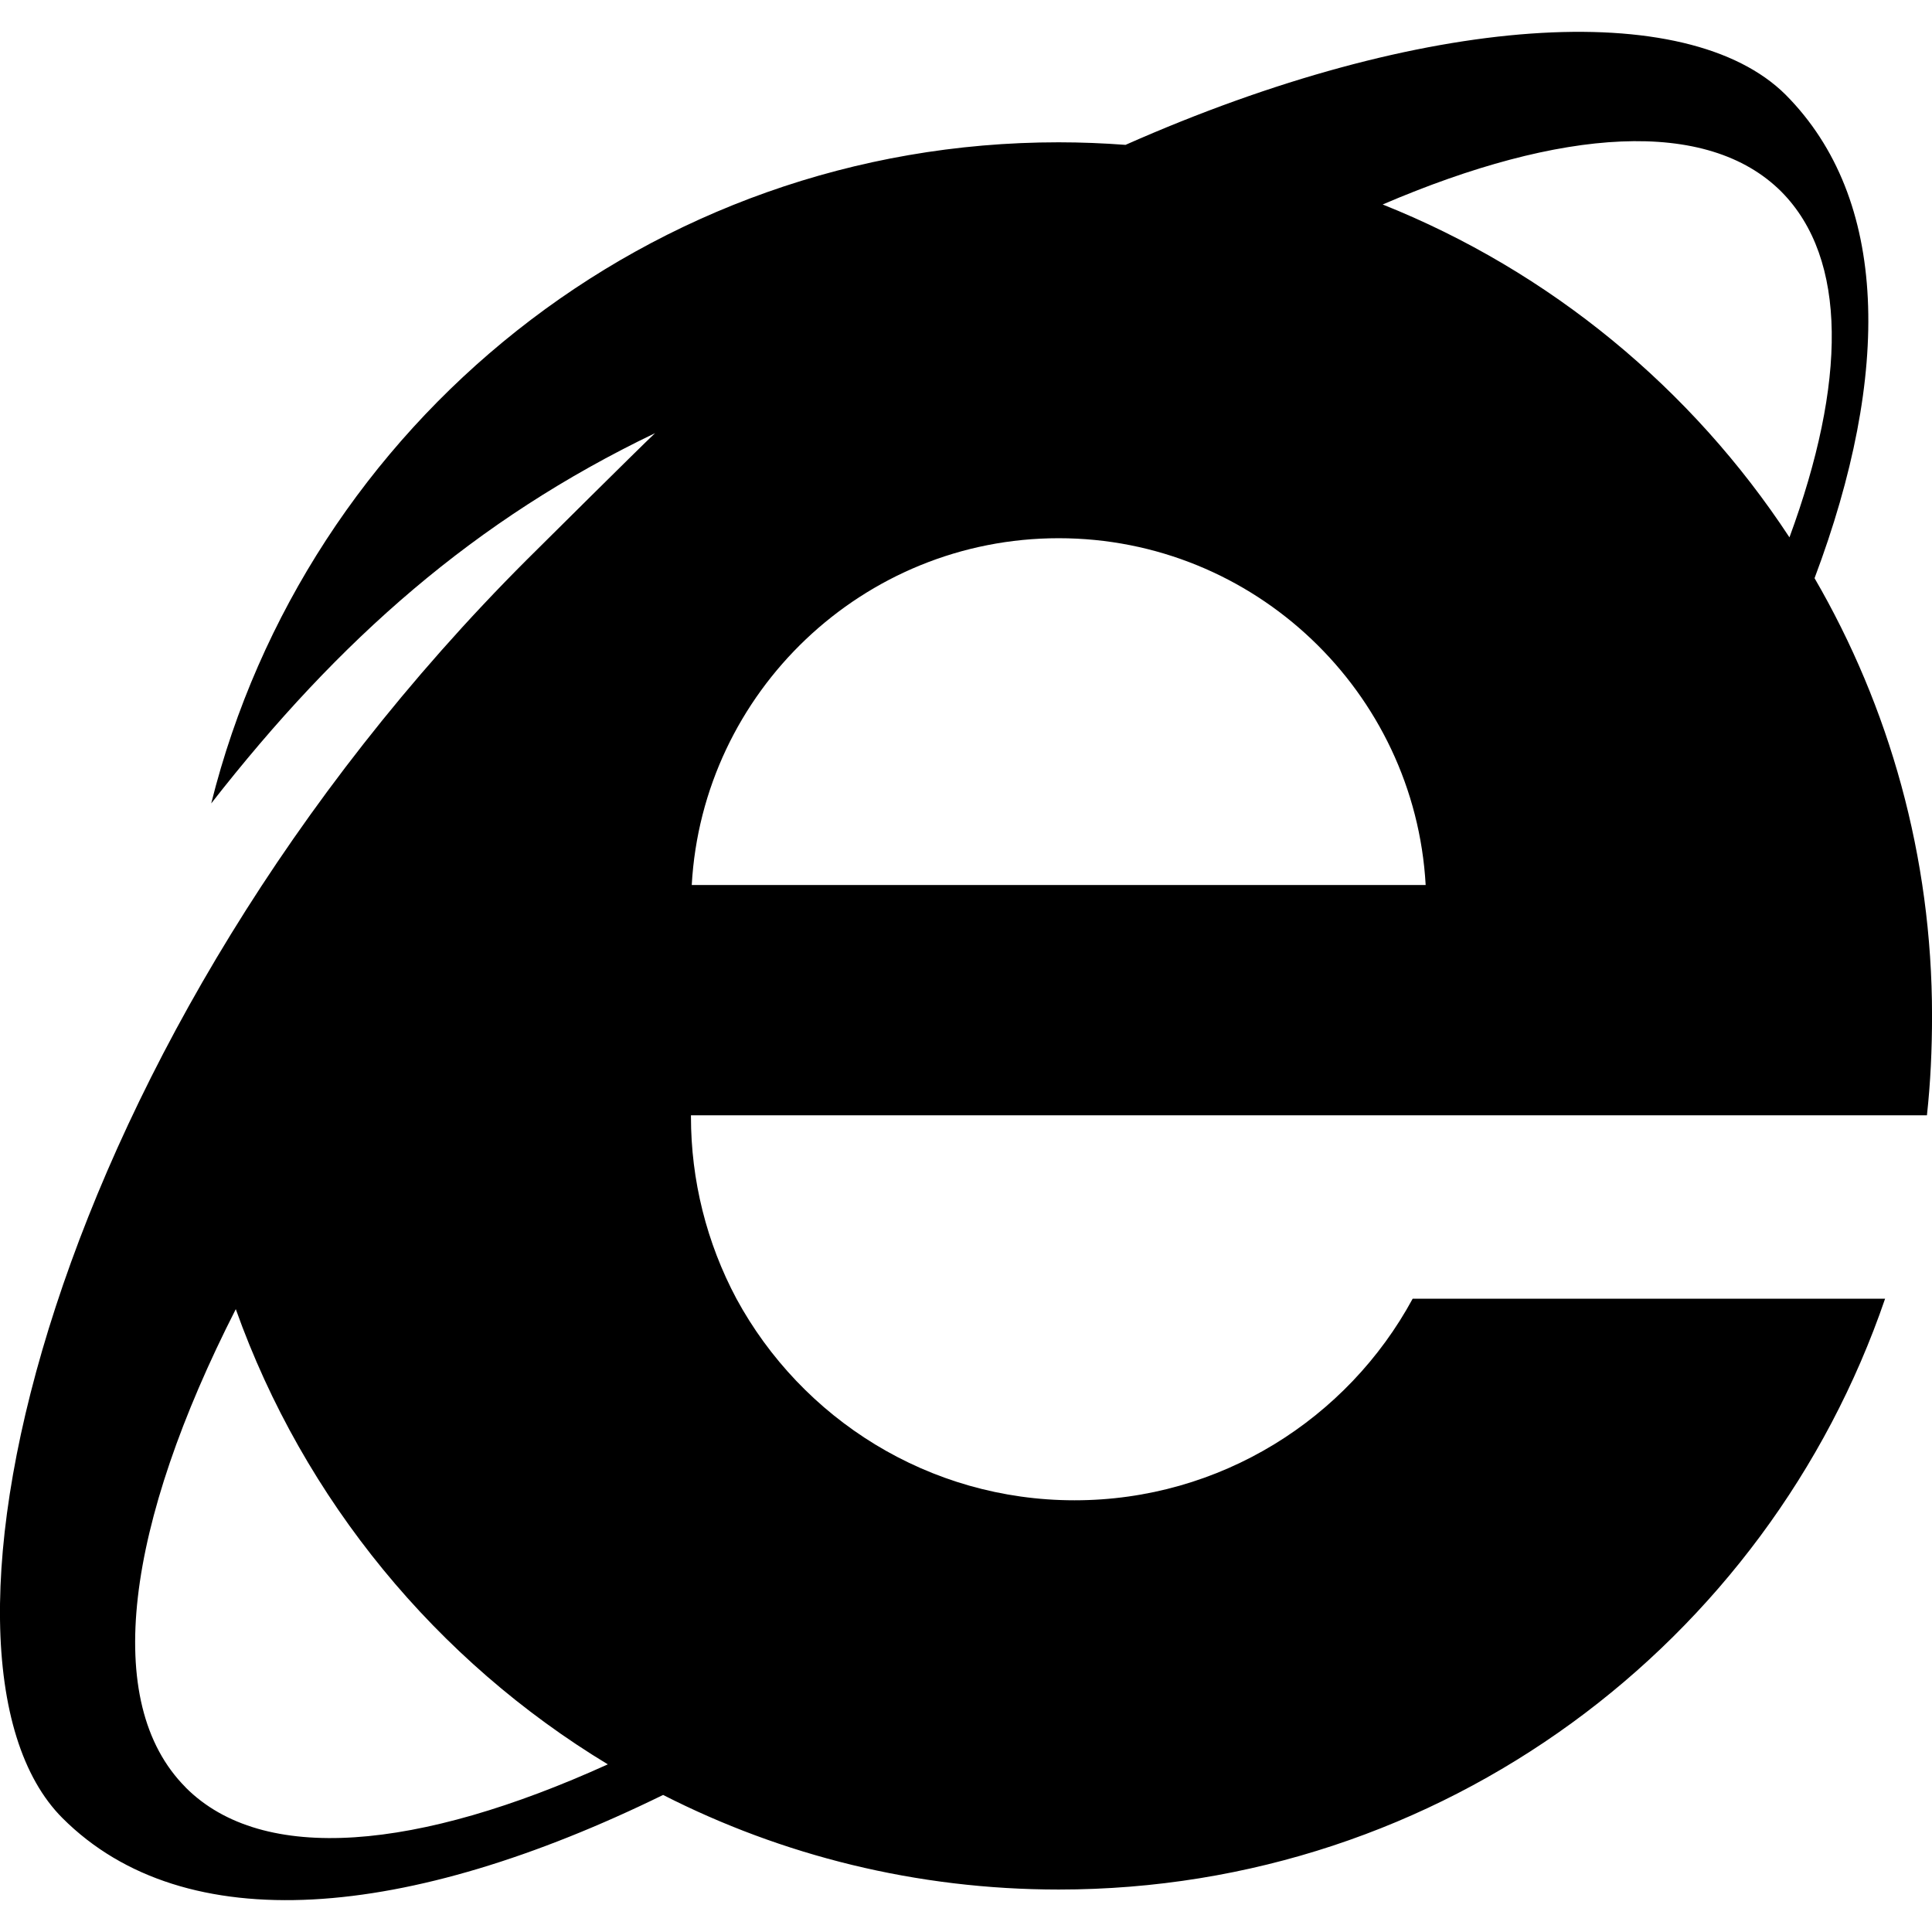
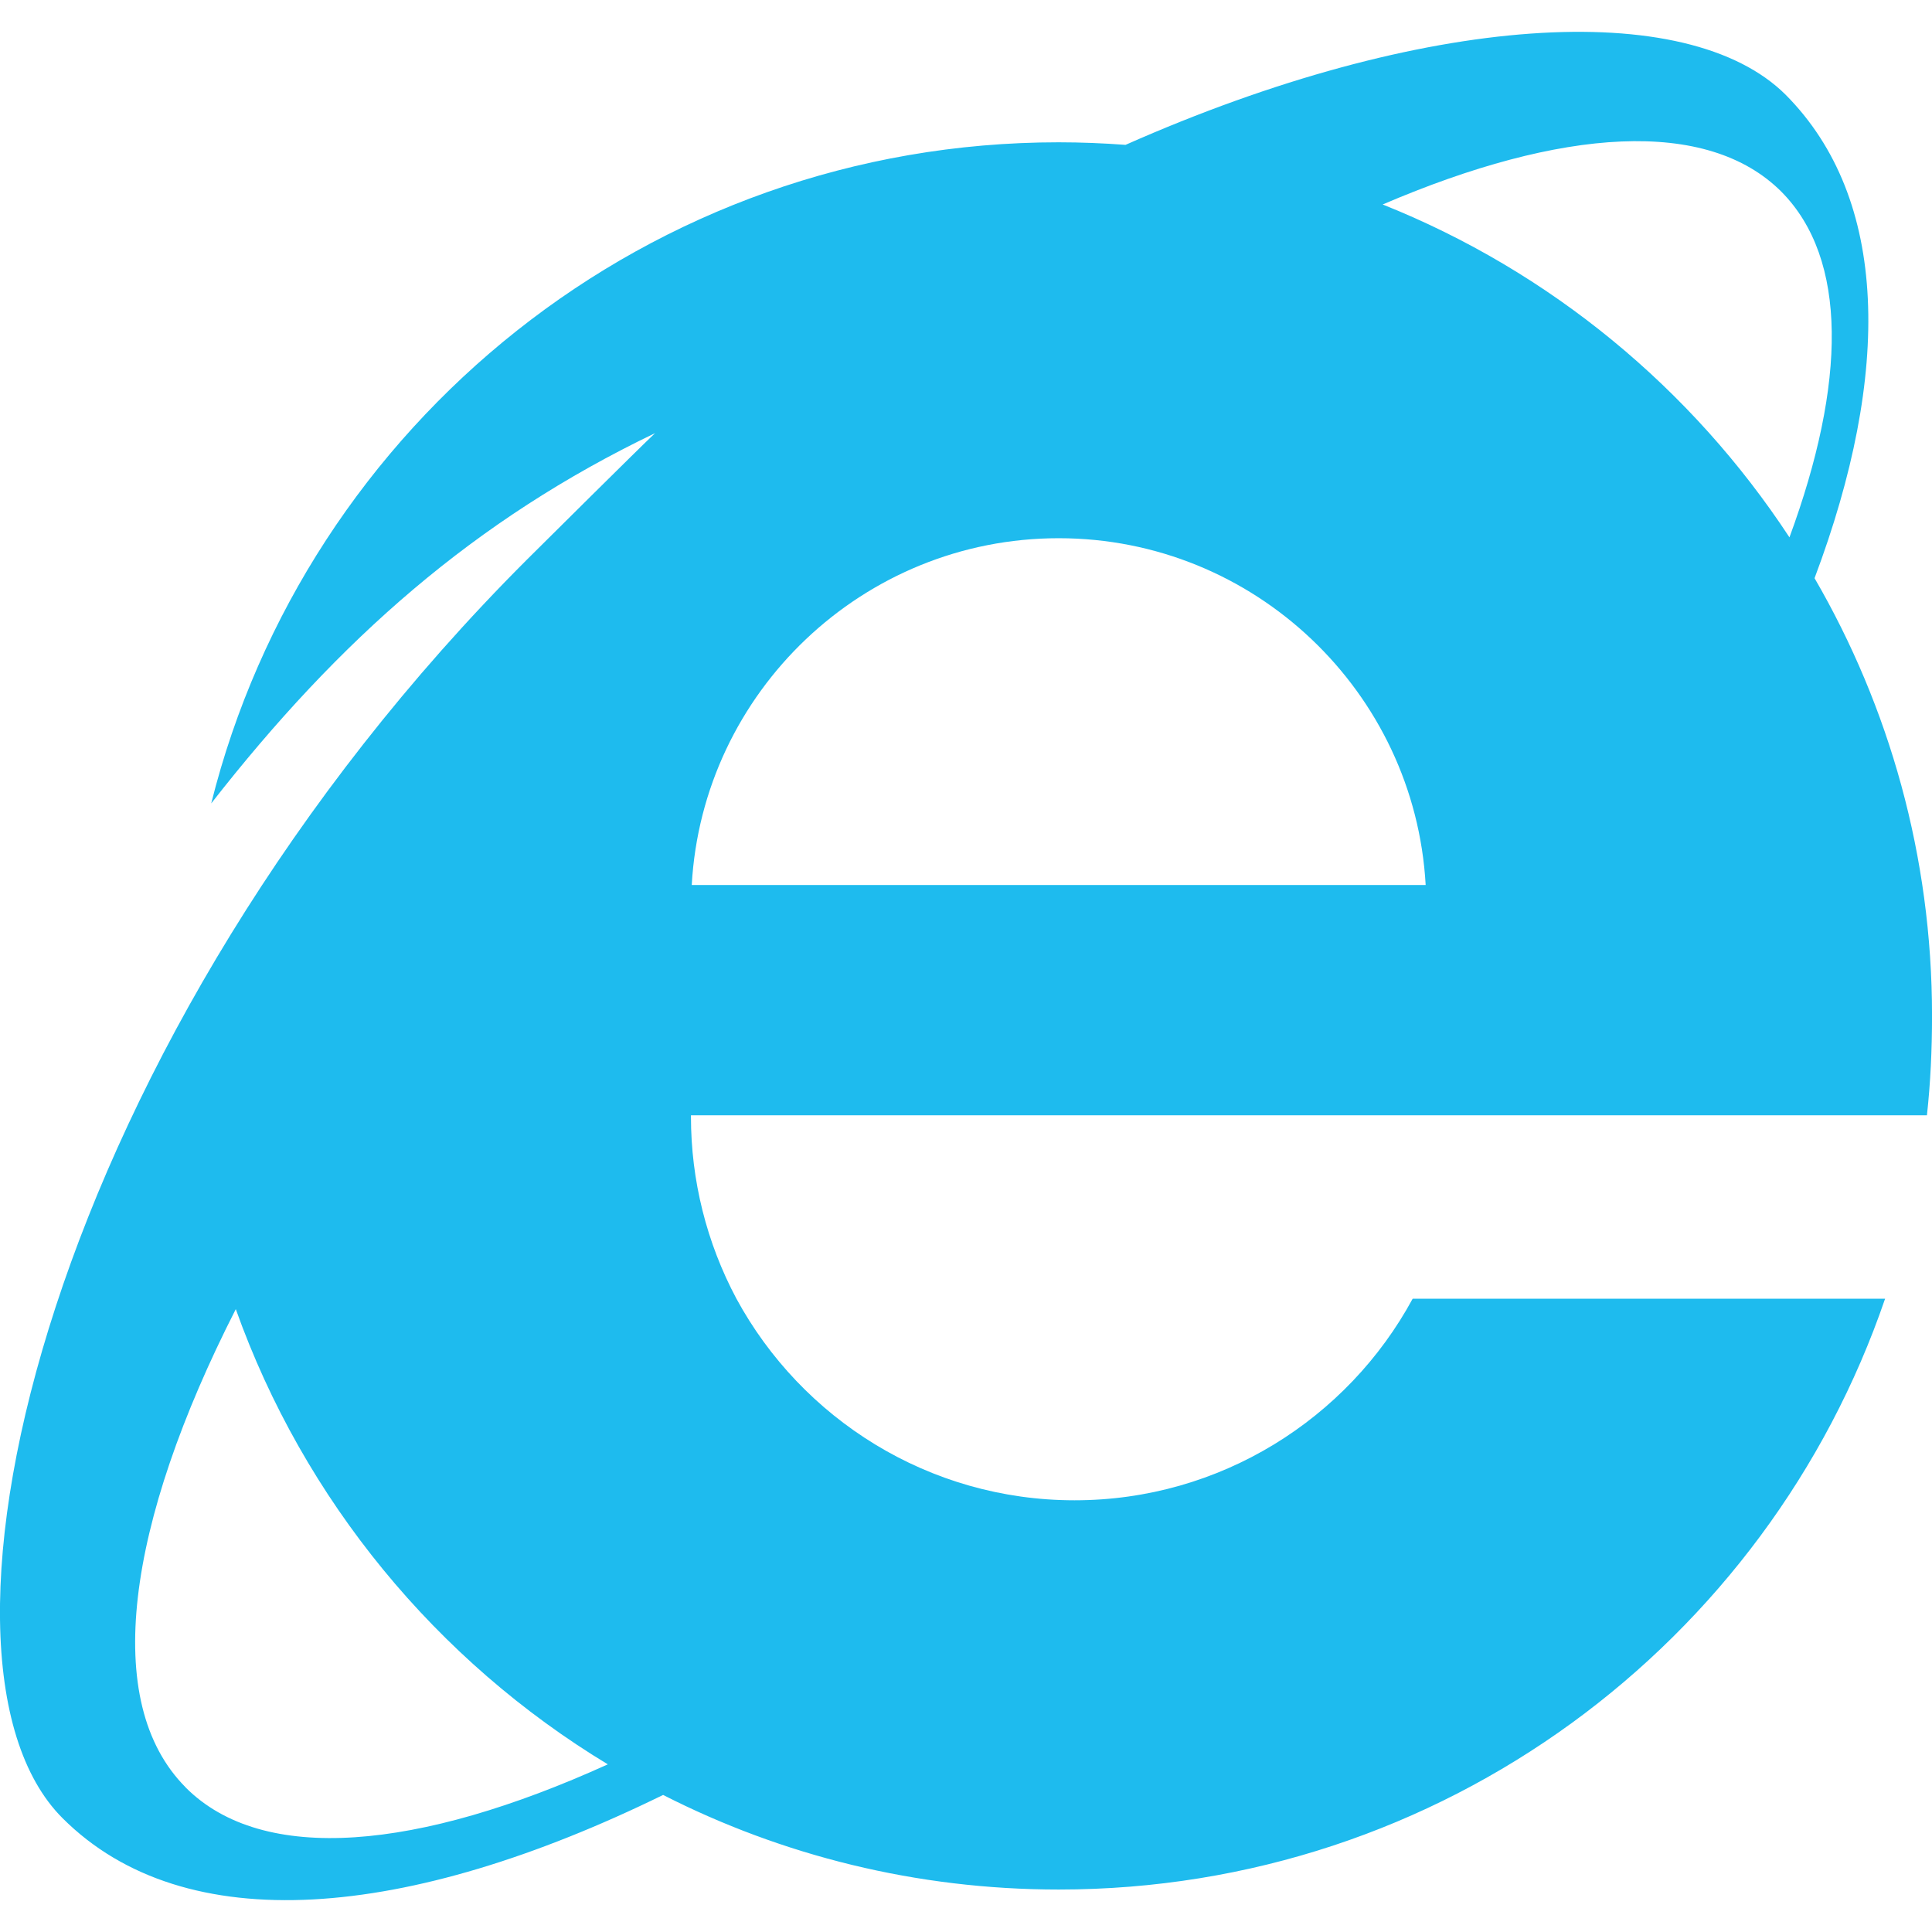
- <svg xmlns="http://www.w3.org/2000/svg" width="64" height="64" shape-rendering="geometricPrecision" text-rendering="geometricPrecision" image-rendering="optimizeQuality" fill-rule="evenodd" clip-rule="evenodd" viewBox="0 0 640 640">
+ <svg xmlns="http://www.w3.org/2000/svg" width="64" height="64" shape-rendering="geometricPrecision" text-rendering="geometricPrecision" image-rendering="optimizeQuality" fill-rule="evenodd" clip-rule="evenodd" viewBox="0 0 640 640" fill="#1ebbee">
  <path d="M483.03 369.453h155.293c1.181-10.772 1.689-21.768 1.689-33 0-52.75-14.15-102.273-38.918-144.923 25.56-67.95 24.674-125.647-9.555-160.124C558.987-1.016 471.62 4.24 372.843 47.988c-7.323-.543-14.693-.85-22.158-.85-135.58 0-249.298 93.308-280.716 219.003 42.52-54.45 87.237-93.946 147.037-122.659-5.433 5.103-37.146 36.638-42.496 41.942C16.914 342.973-32.776 548.794 20.693 602.264c40.63 40.63 114.32 33.78 198.97-7.666 39.32 20.032 83.883 31.335 131.058 31.335 127.076 0 234.747-81.769 273.736-195.71H467.959c-21.52 39.708-63.674 66.768-112.005 66.768-48.32 0-90.427-27.036-111.994-66.769a128.008 128.008 0 0 1-15.072-60.308v-.46H483.03zm-253.881-76.288c3.579-63.887 56.717-114.875 121.549-114.875 64.855 0 117.994 50.941 121.572 114.875H229.149zM590.122 63.52c22.052 22.276 21.508 63.284 2.658 114.486-32.34-49.277-79.289-88.135-134.754-110.27 59.28-25.429 107.505-28.807 132.096-4.216zM61.525 592.117c-28.122-28.17-19.677-87.25 16.583-158.447 22.56 63.32 66.568 116.505 123.238 150.793-62.788 28.5-114.202 33.354-139.844 7.665l.024-.012z" />
</svg>
